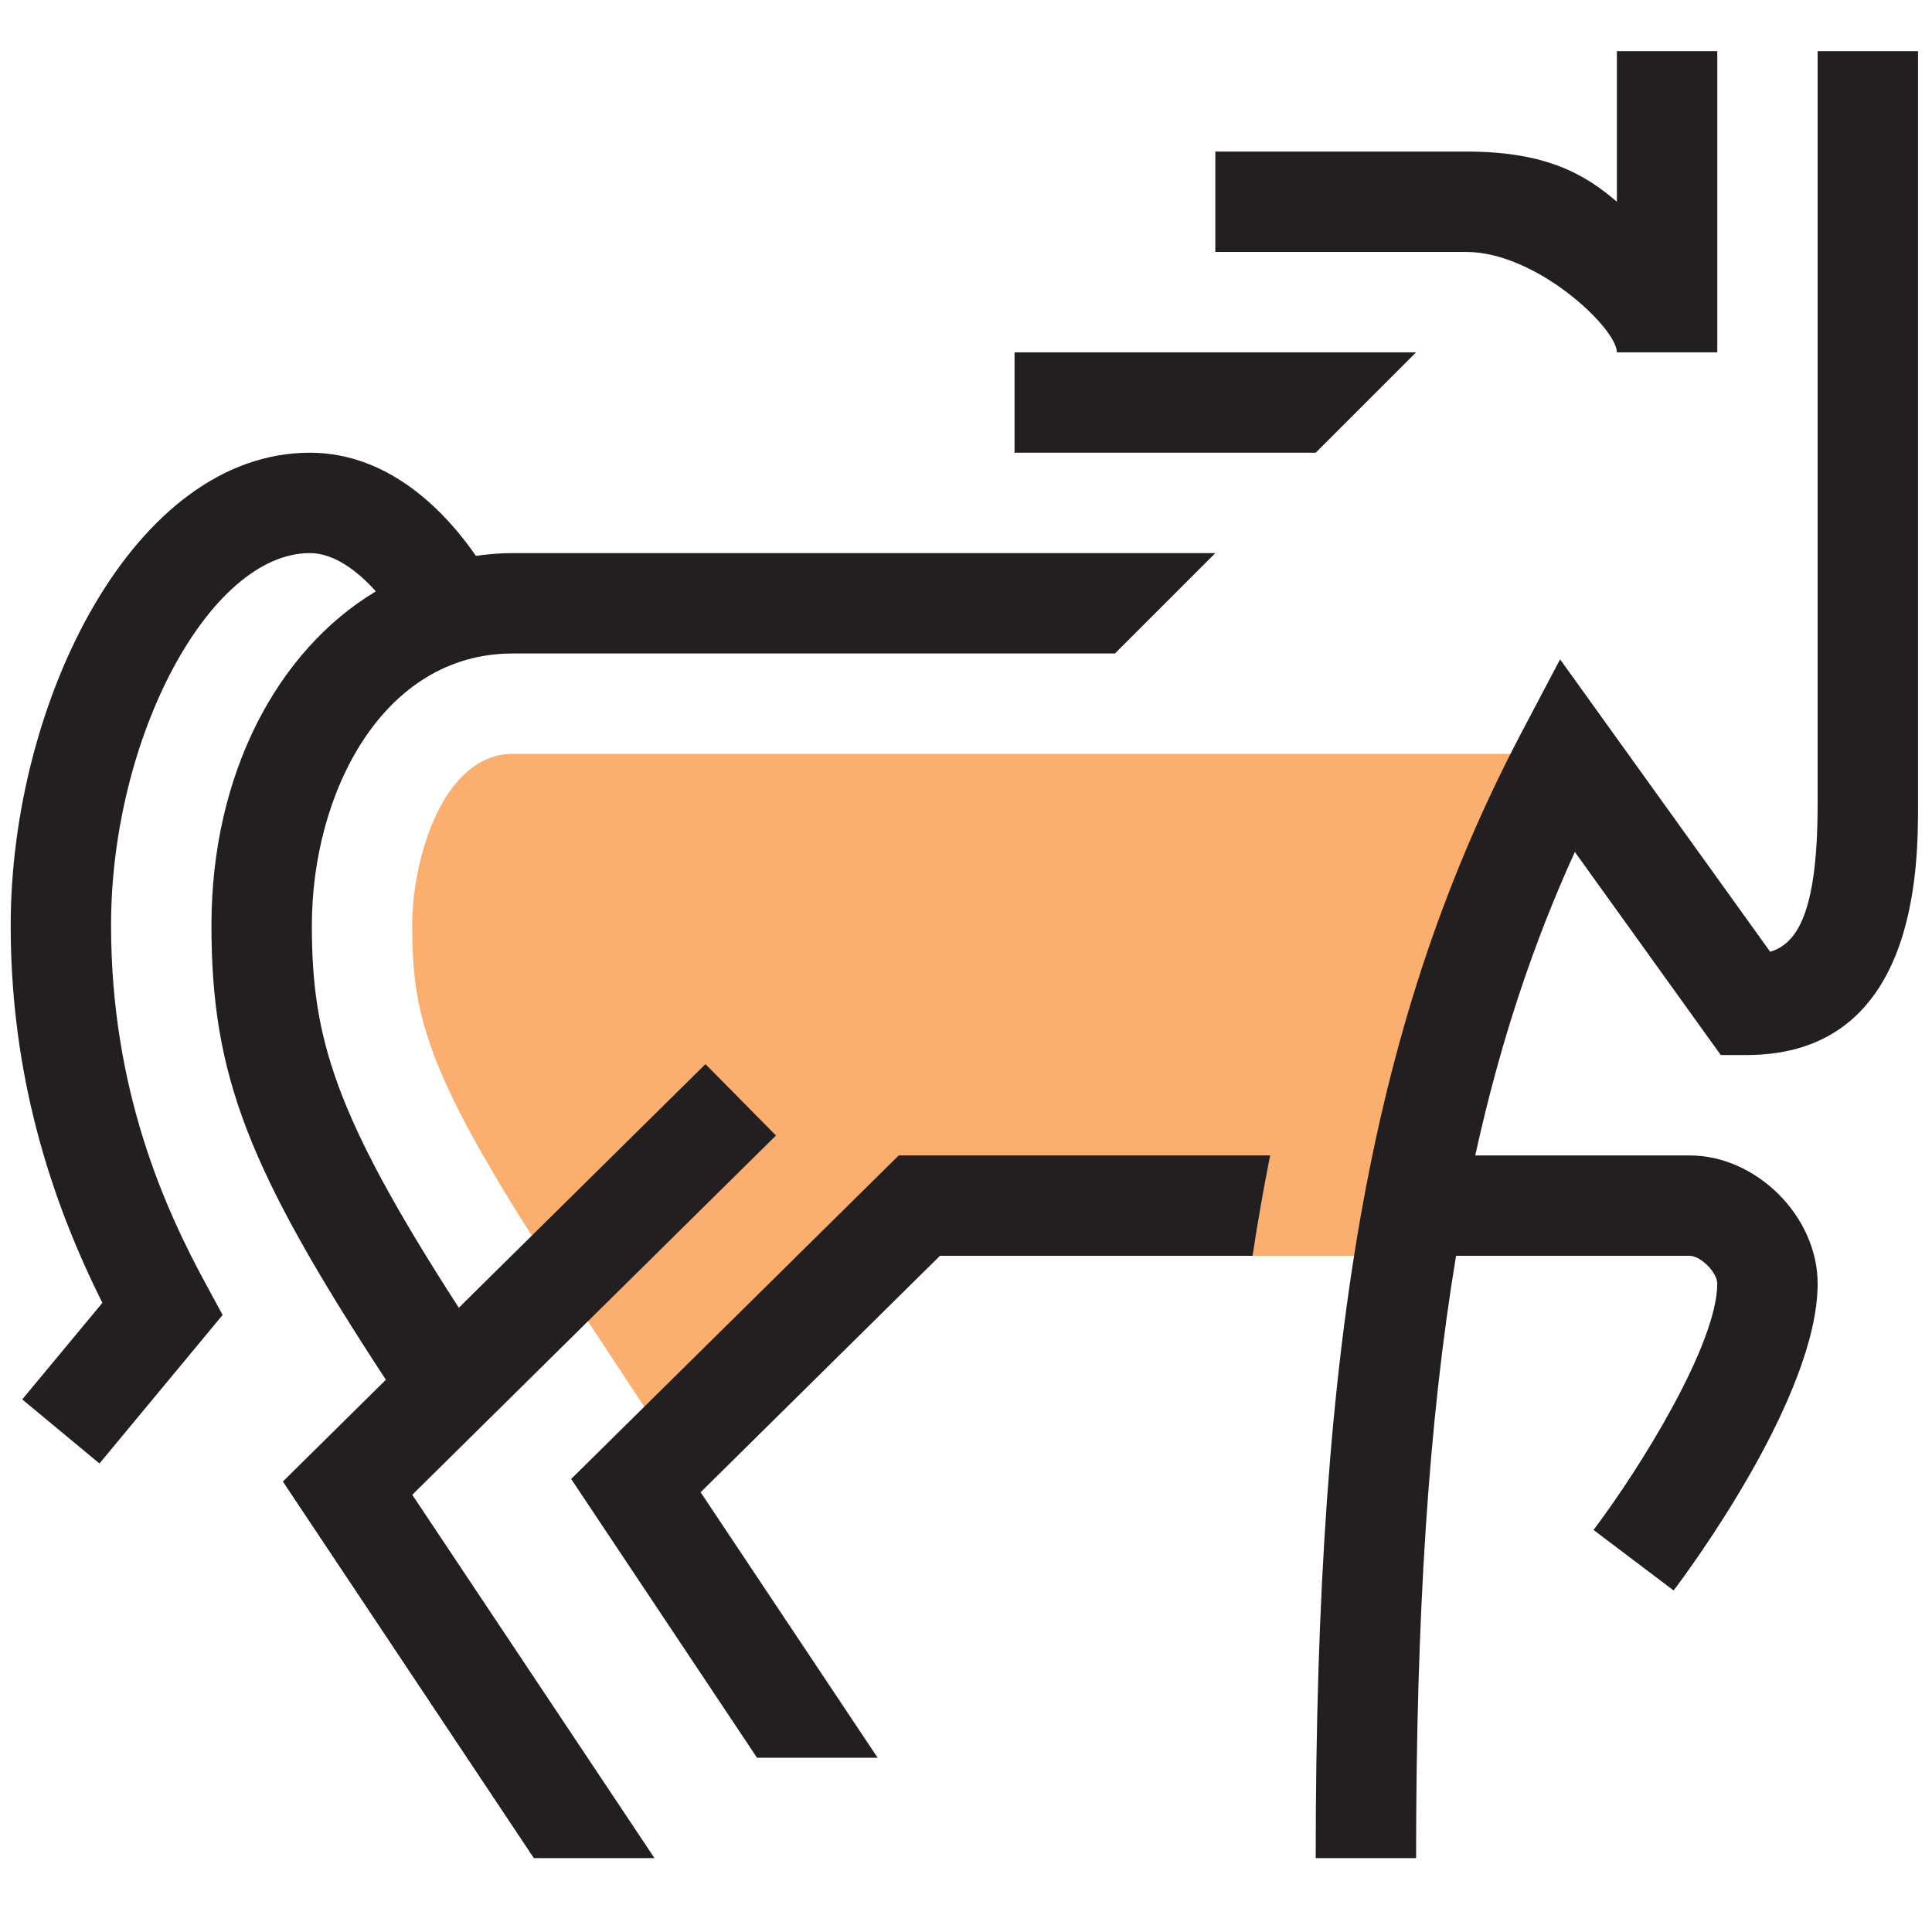
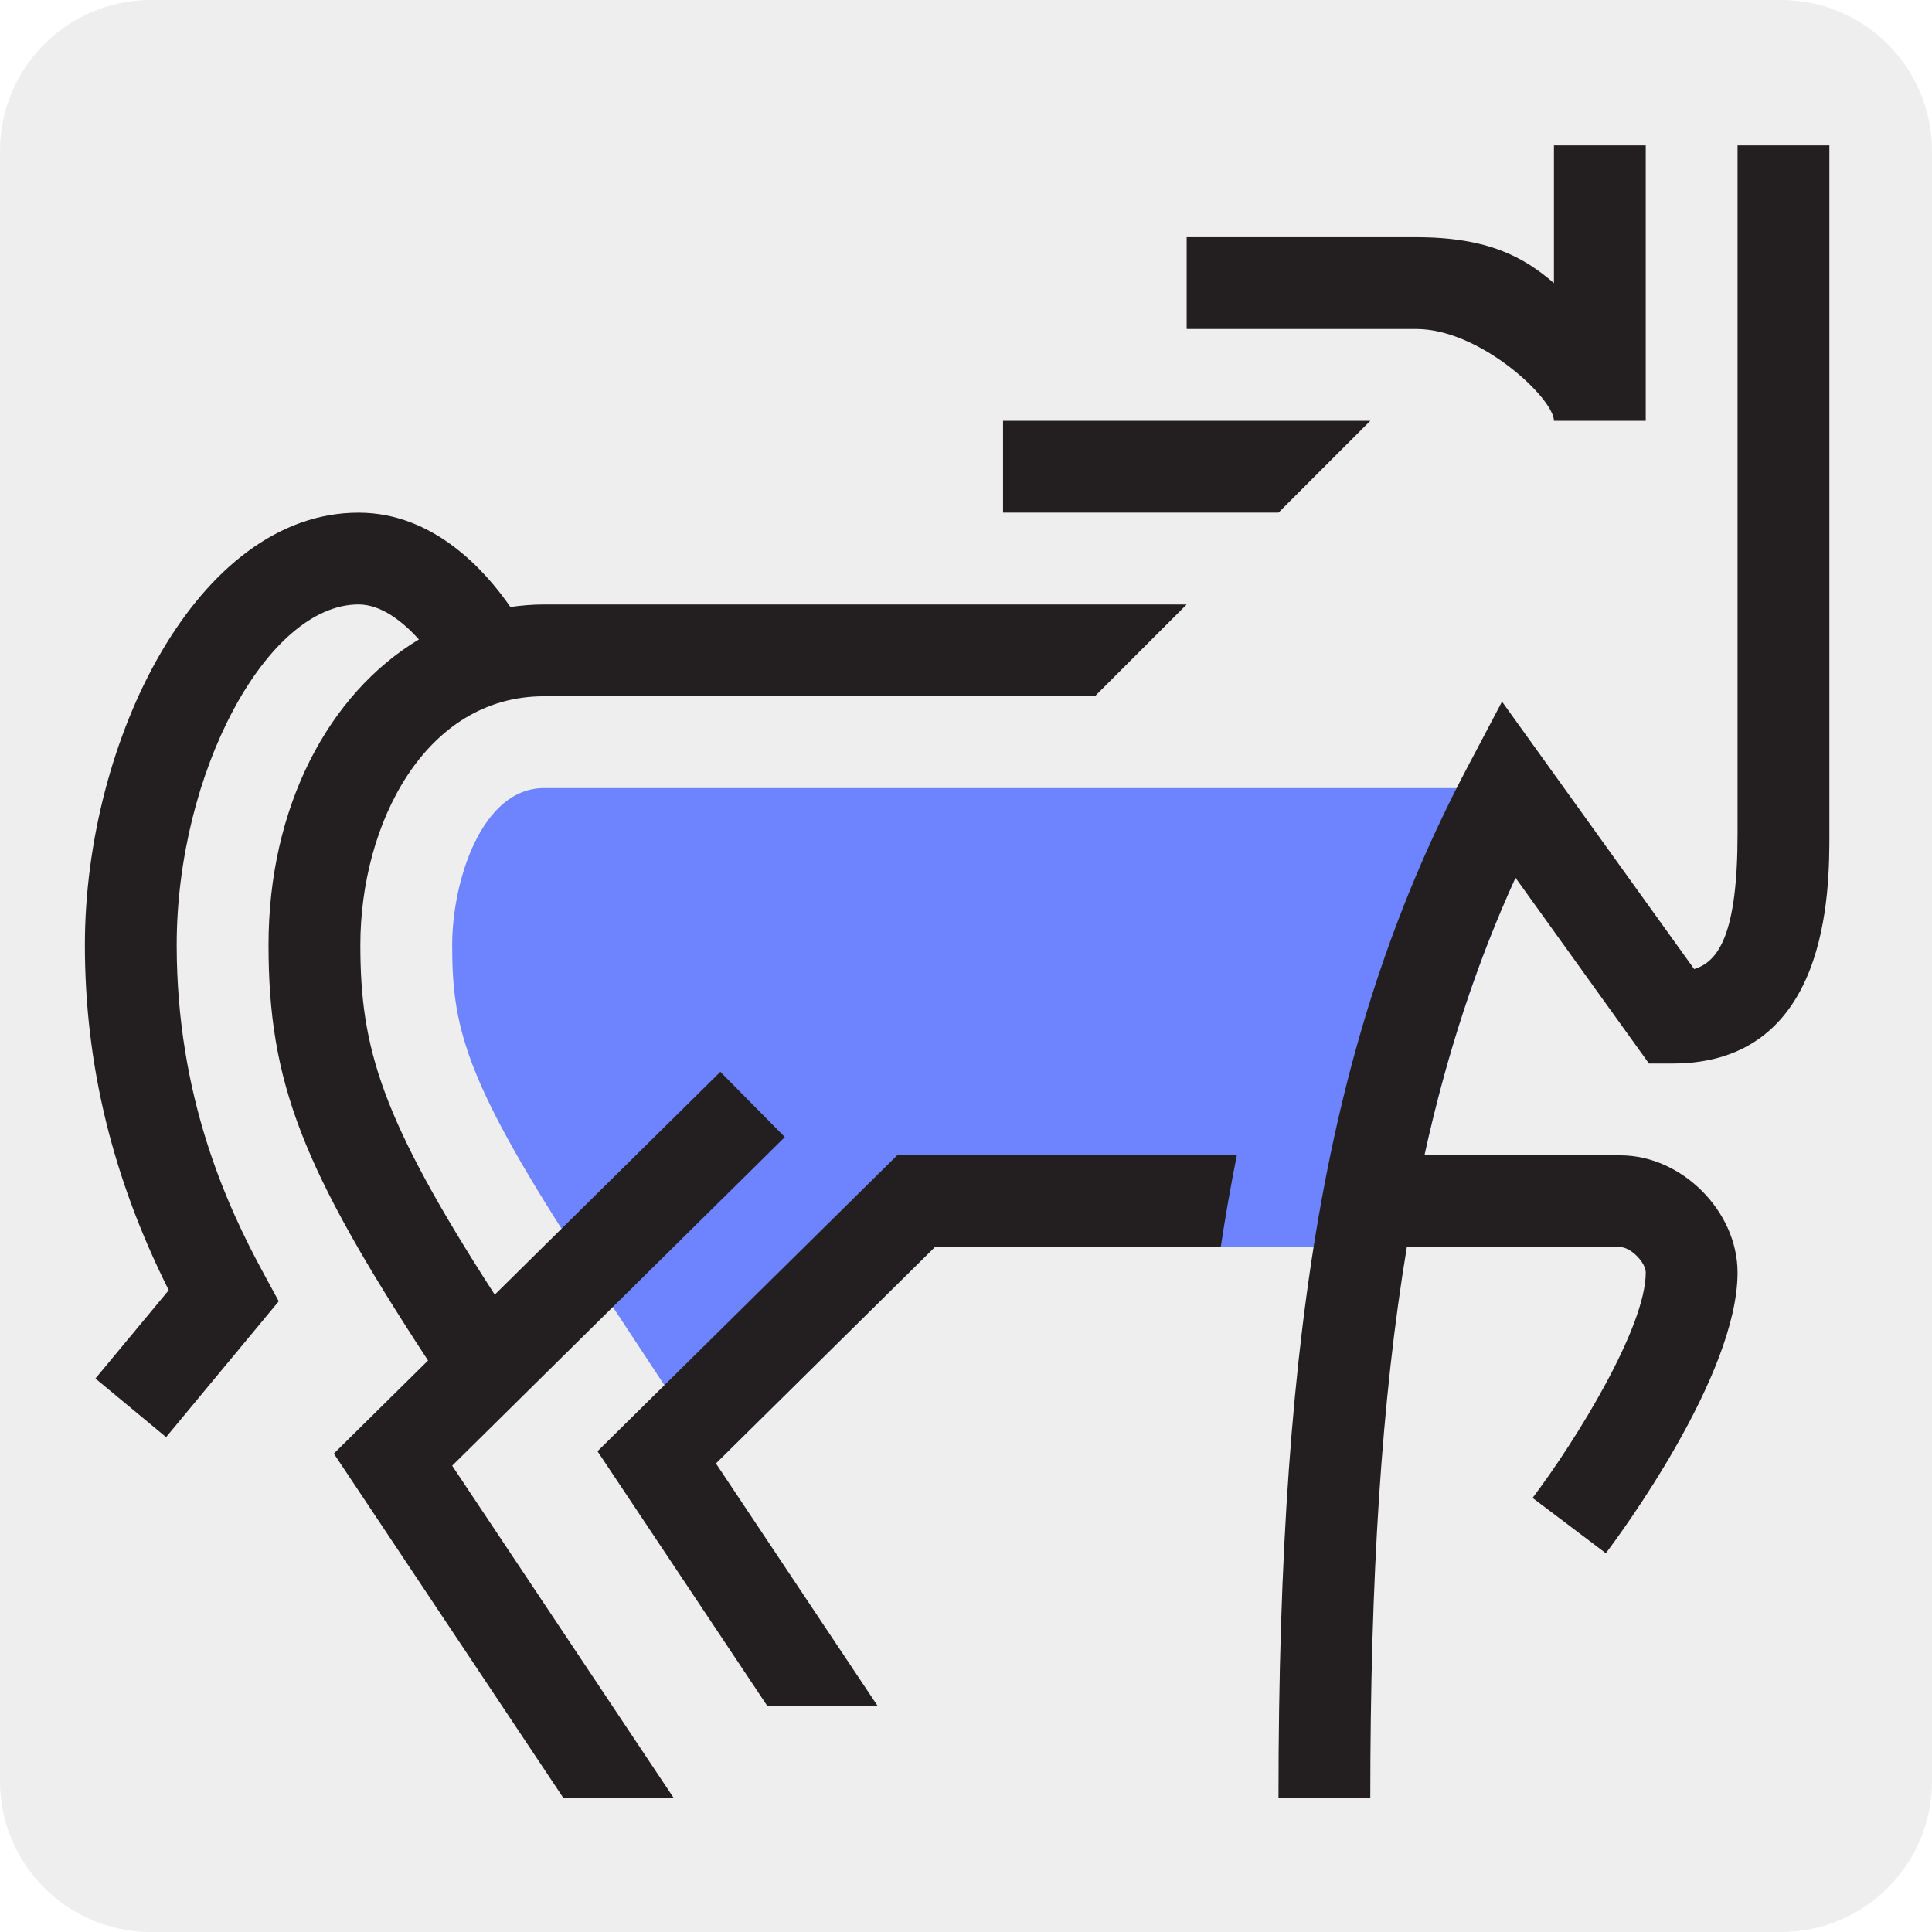
<svg xmlns="http://www.w3.org/2000/svg" id="Layer_1" version="1.1" viewBox="0 0 1024 1024">
  <defs>
    <style>
      .st0 {
        fill: #231f20;
      }

      .st1 {
-         fill: #faae70;
+         fill: #6e84ff;
+       }
+ 
+       .st2 {
+         fill: #eee;
+         isolation: isolate;
      }
    </style>
  </defs>
-   <path class="st1" d="M771.76,665.6c16.39-98.67,42.88-178.77,82.15-253.26l6.73-12.77H271.7c-36.29,0-53.21,54.24-53.21,90.88,0,46.16,6.57,76.54,69.38,173.83l83.45,126.63,126.84-125.3h273.59Z" />
-   <path class="st0" d="M1016.6,27.12v399.05c0,32.91,0,133.02-90.9,133.02h-13.65l-77.36-107.66c-22.45,49.27-39.83,101.73-52.81,160.87h113.62c35.52,0,67.89,32.38,67.89,67.92,0,59.86-68.5,152.33-76.33,162.65l-42.46-32.06c25.35-33.63,65.58-98.83,65.58-130.6,0-5.91-8.81-14.71-14.71-14.71h-123.73c-14.66,88.24-21.18,191.36-21.18,319.24h-53.21c0-280.35,30.7-447.81,109.47-597.33l20.06-38.04,111.36,154.99c14.26-4.36,25.14-20.67,25.14-78.29V27.12h53.21ZM856.98,186.74h53.21V27.12h-53.21v79.81c-17.16-14.76-37.7-26.6-79.81-26.6h-133.02v53.21h133.02c37.19,0,79.81,40.38,79.81,53.21h0ZM750.56,186.74h-212.83v53.21h159.62l53.21-53.21ZM302.72,783.88l98.51,147.76h63.93l-93.83-140.73,126.84-125.3h165.71c2.7-17.8,5.81-35.54,9.31-53.21h-196.84l-173.64,171.49h0ZM411.29,601.84l-37.38-37.83-130.73,129.13c-66-102.21-77.89-142.97-77.89-202.69,0-69.83,37.3-144.08,106.41-144.08h319.24l53.21-53.21h-372.45c-6.62,0-13.09.56-19.45,1.46-14.66-21.23-44.56-54.67-88-54.67-93.46,0-158.58,132.01-158.58,250.5,0,69.28,15.94,134.91,48.6,200.08l-42.49,51.18,40.94,33.97,65.28-78.72-8.59-15.83c-21.71-39.83-50.55-102.93-50.55-190.69,0-99.58,52.2-197.29,105.38-197.29,13.06,0,25.49,9.76,34.98,20.27-52.52,31.55-87.15,97.24-87.15,177.02s19.45,129.27,92.45,240.87l-54.59,53.93,133.04,199.61h63.93l-128.39-192.58,192.77-190.43h0Z" />
+   <rect class="st2" width="1024" height="1024" rx="80" ry="80" />
+   <g>
+     <path class="st1" d="M745.68,661.02c14.99-90.25,39.22-163.51,75.14-231.64l6.16-11.68H288.32c-33.19,0-48.66,49.61-48.66,83.12,0,42.22,6.01,70,63.46,158.98l76.33,115.82,116.01-114.6h250.23-.01Z" />
+     <path class="st0" d="M969.61,77.05v364.98c0,30.1,0,121.66-83.14,121.66h-12.48l-70.76-98.47c-20.54,45.06-36.42,93.05-48.3,147.13h103.92c32.48,0,62.09,29.61,62.09,62.12,0,54.75-62.65,139.32-69.81,148.77l-38.83-29.32c23.19-30.76,59.98-90.39,59.98-119.45,0-5.4-8.05-13.46-13.46-13.46h-113.17c-13.41,80.71-19.37,175.02-19.37,291.98h-48.66c0-256.41,28.08-409.58,100.13-546.32l18.35-34.79,101.85,141.76c13.04-3.99,22.99-18.91,22.99-71.61V77.05h48.67ZM823.62,223.04h48.66V77.05h-48.66v73c-15.69-13.5-34.48-24.33-73-24.33h-121.66v48.66h121.66c34.02,0,73,36.94,73,48.66h0ZM726.29,223.04h-194.65v48.66h145.99l48.66-48.66h0ZM316.69,769.2l90.1,135.14h58.47l-85.82-128.72,116.01-114.6h151.56c2.47-16.28,5.31-32.51,8.52-48.66h-180.03l-158.81,156.84h0ZM415.99,602.69l-34.19-34.6-119.57,118.11c-60.37-93.48-71.24-130.76-71.24-185.38,0-63.87,34.11-131.78,97.33-131.78h291.98l48.66-48.66h-340.65c-6.06,0-11.97.51-17.79,1.34-13.41-19.42-40.76-50-80.49-50-85.48,0-145.04,120.73-145.04,229.11,0,63.36,14.57,123.39,44.45,183l-38.86,46.81,37.45,31.07,59.71-72-7.86-14.48c-19.85-36.42-46.23-94.14-46.23-174.41,0-91.07,47.74-180.45,96.38-180.45,11.95,0,23.31,8.93,32,18.54-48.03,28.86-79.71,88.93-79.71,161.9s17.79,118.23,84.55,220.3l-49.93,49.32,121.68,182.56h58.47l-117.43-176.14,176.31-174.17h.02Z" />
+   </g>
</svg>
